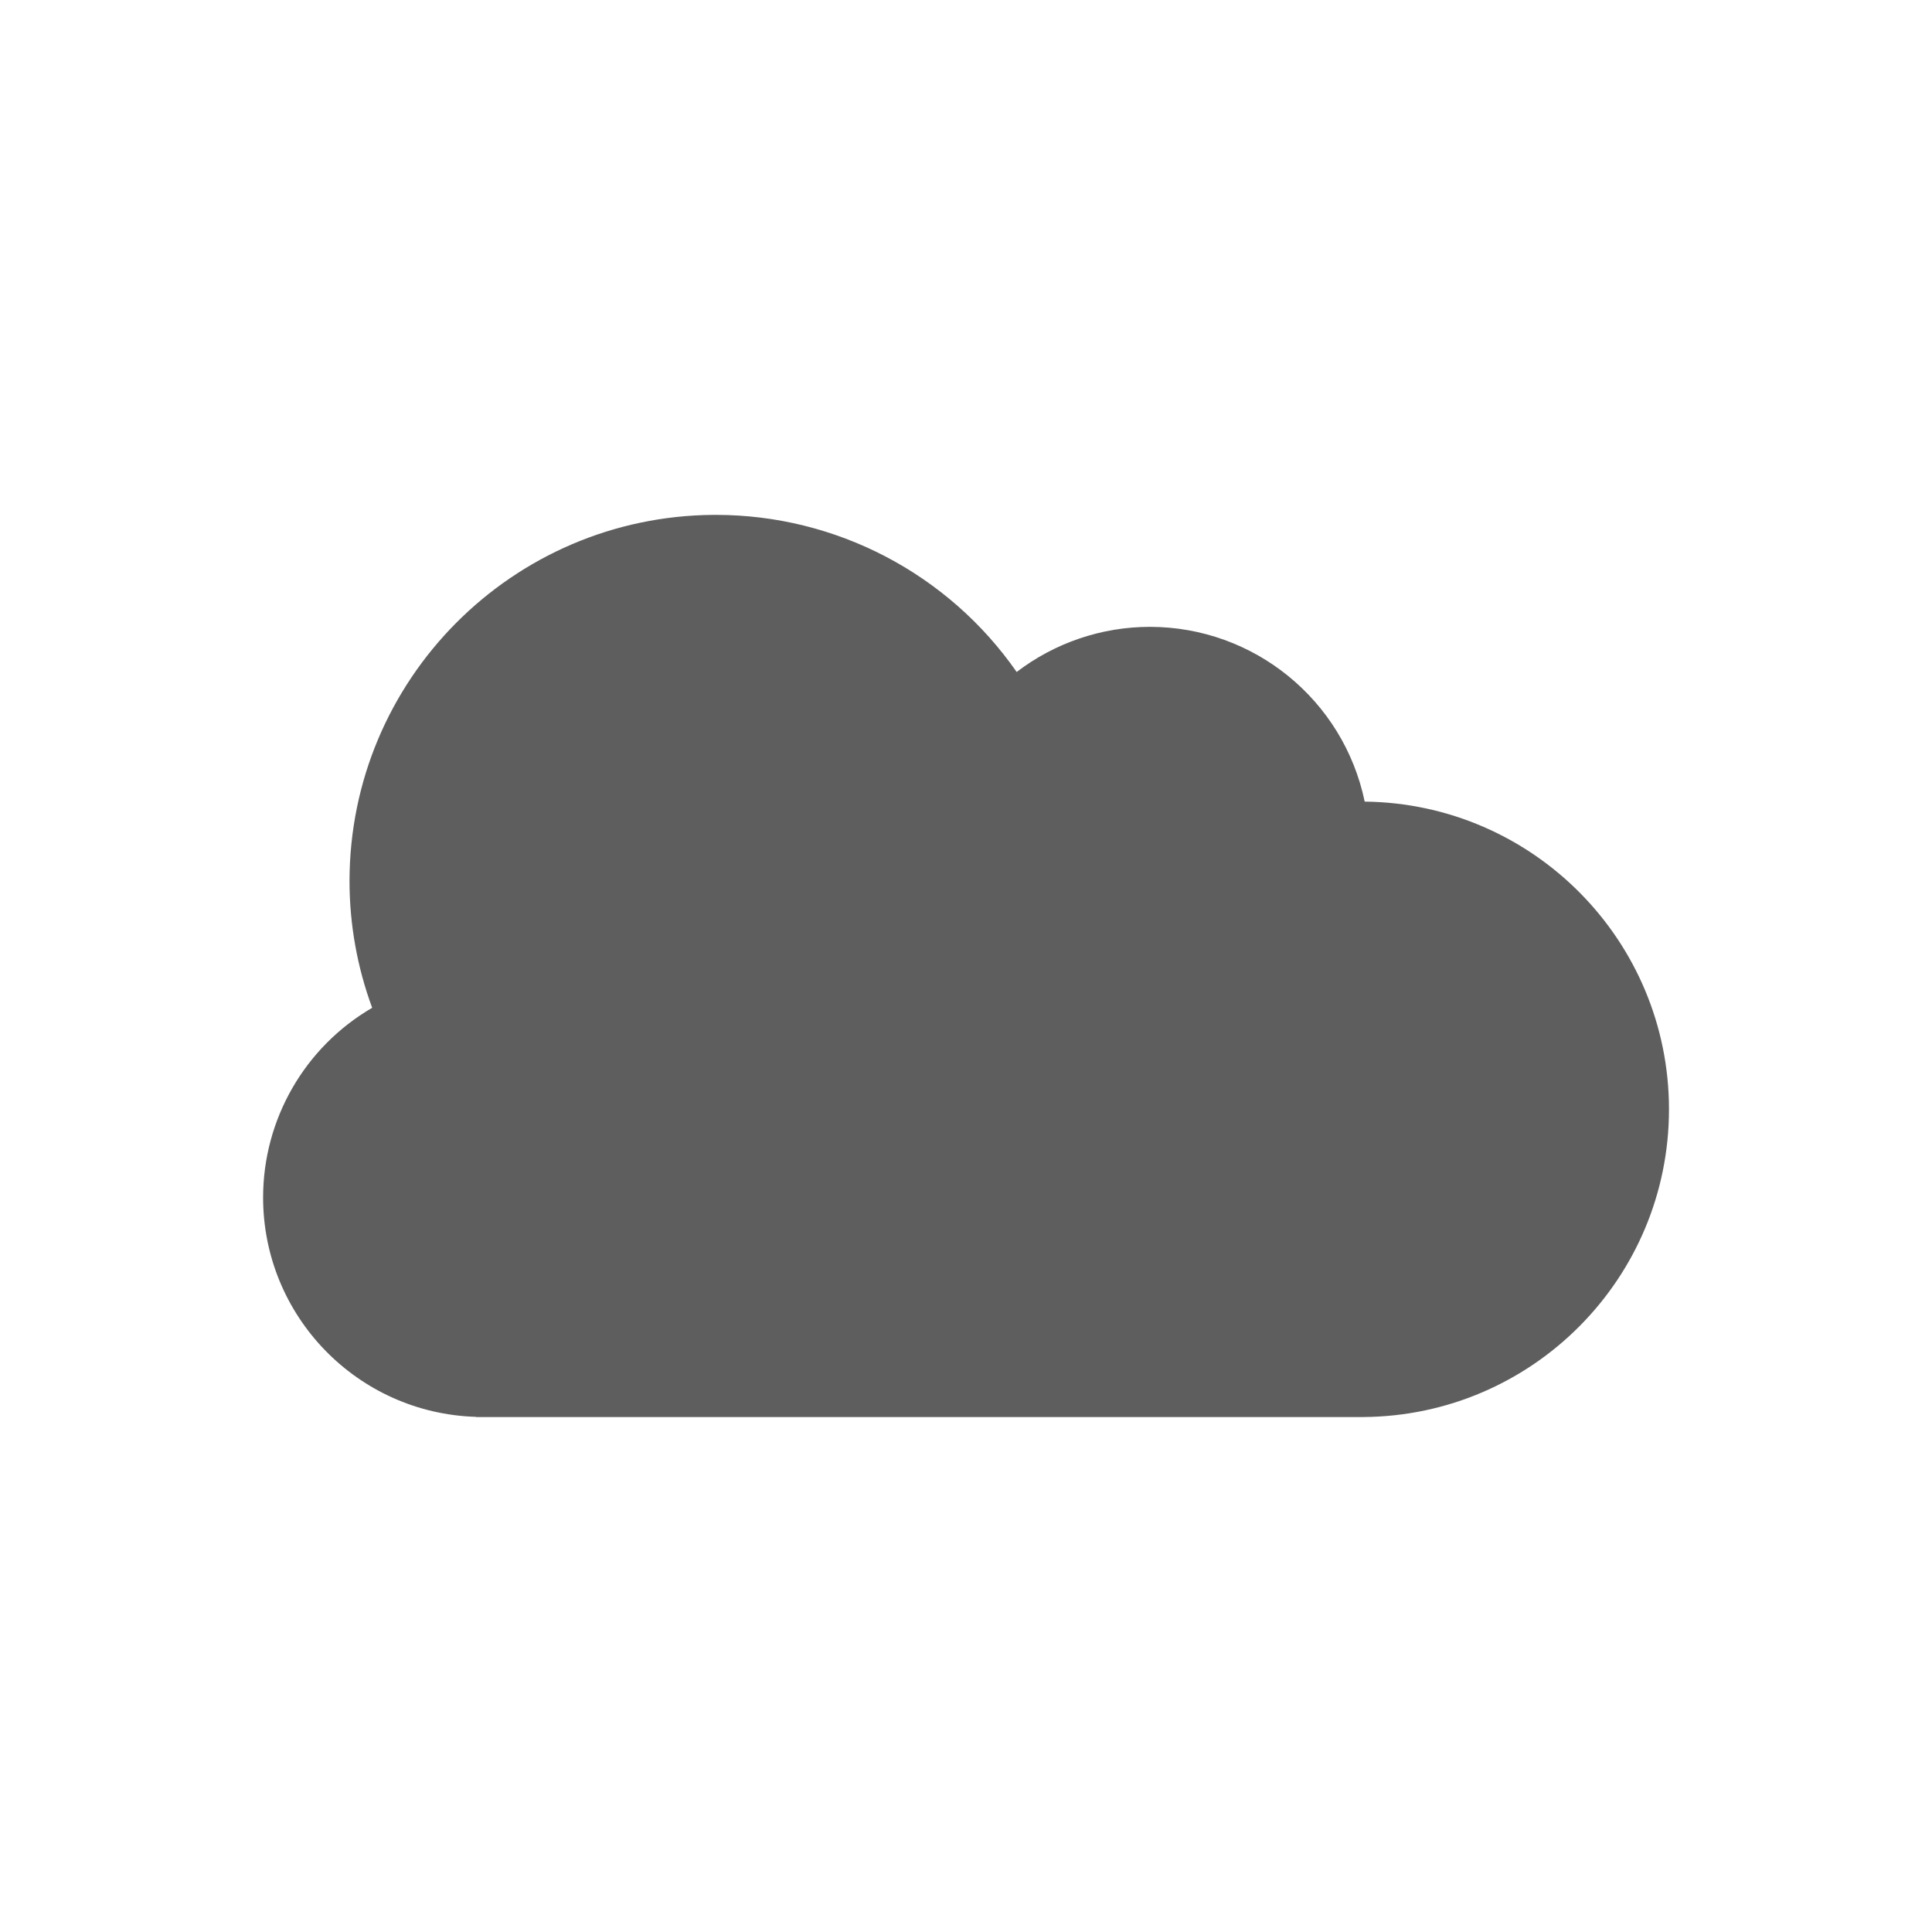
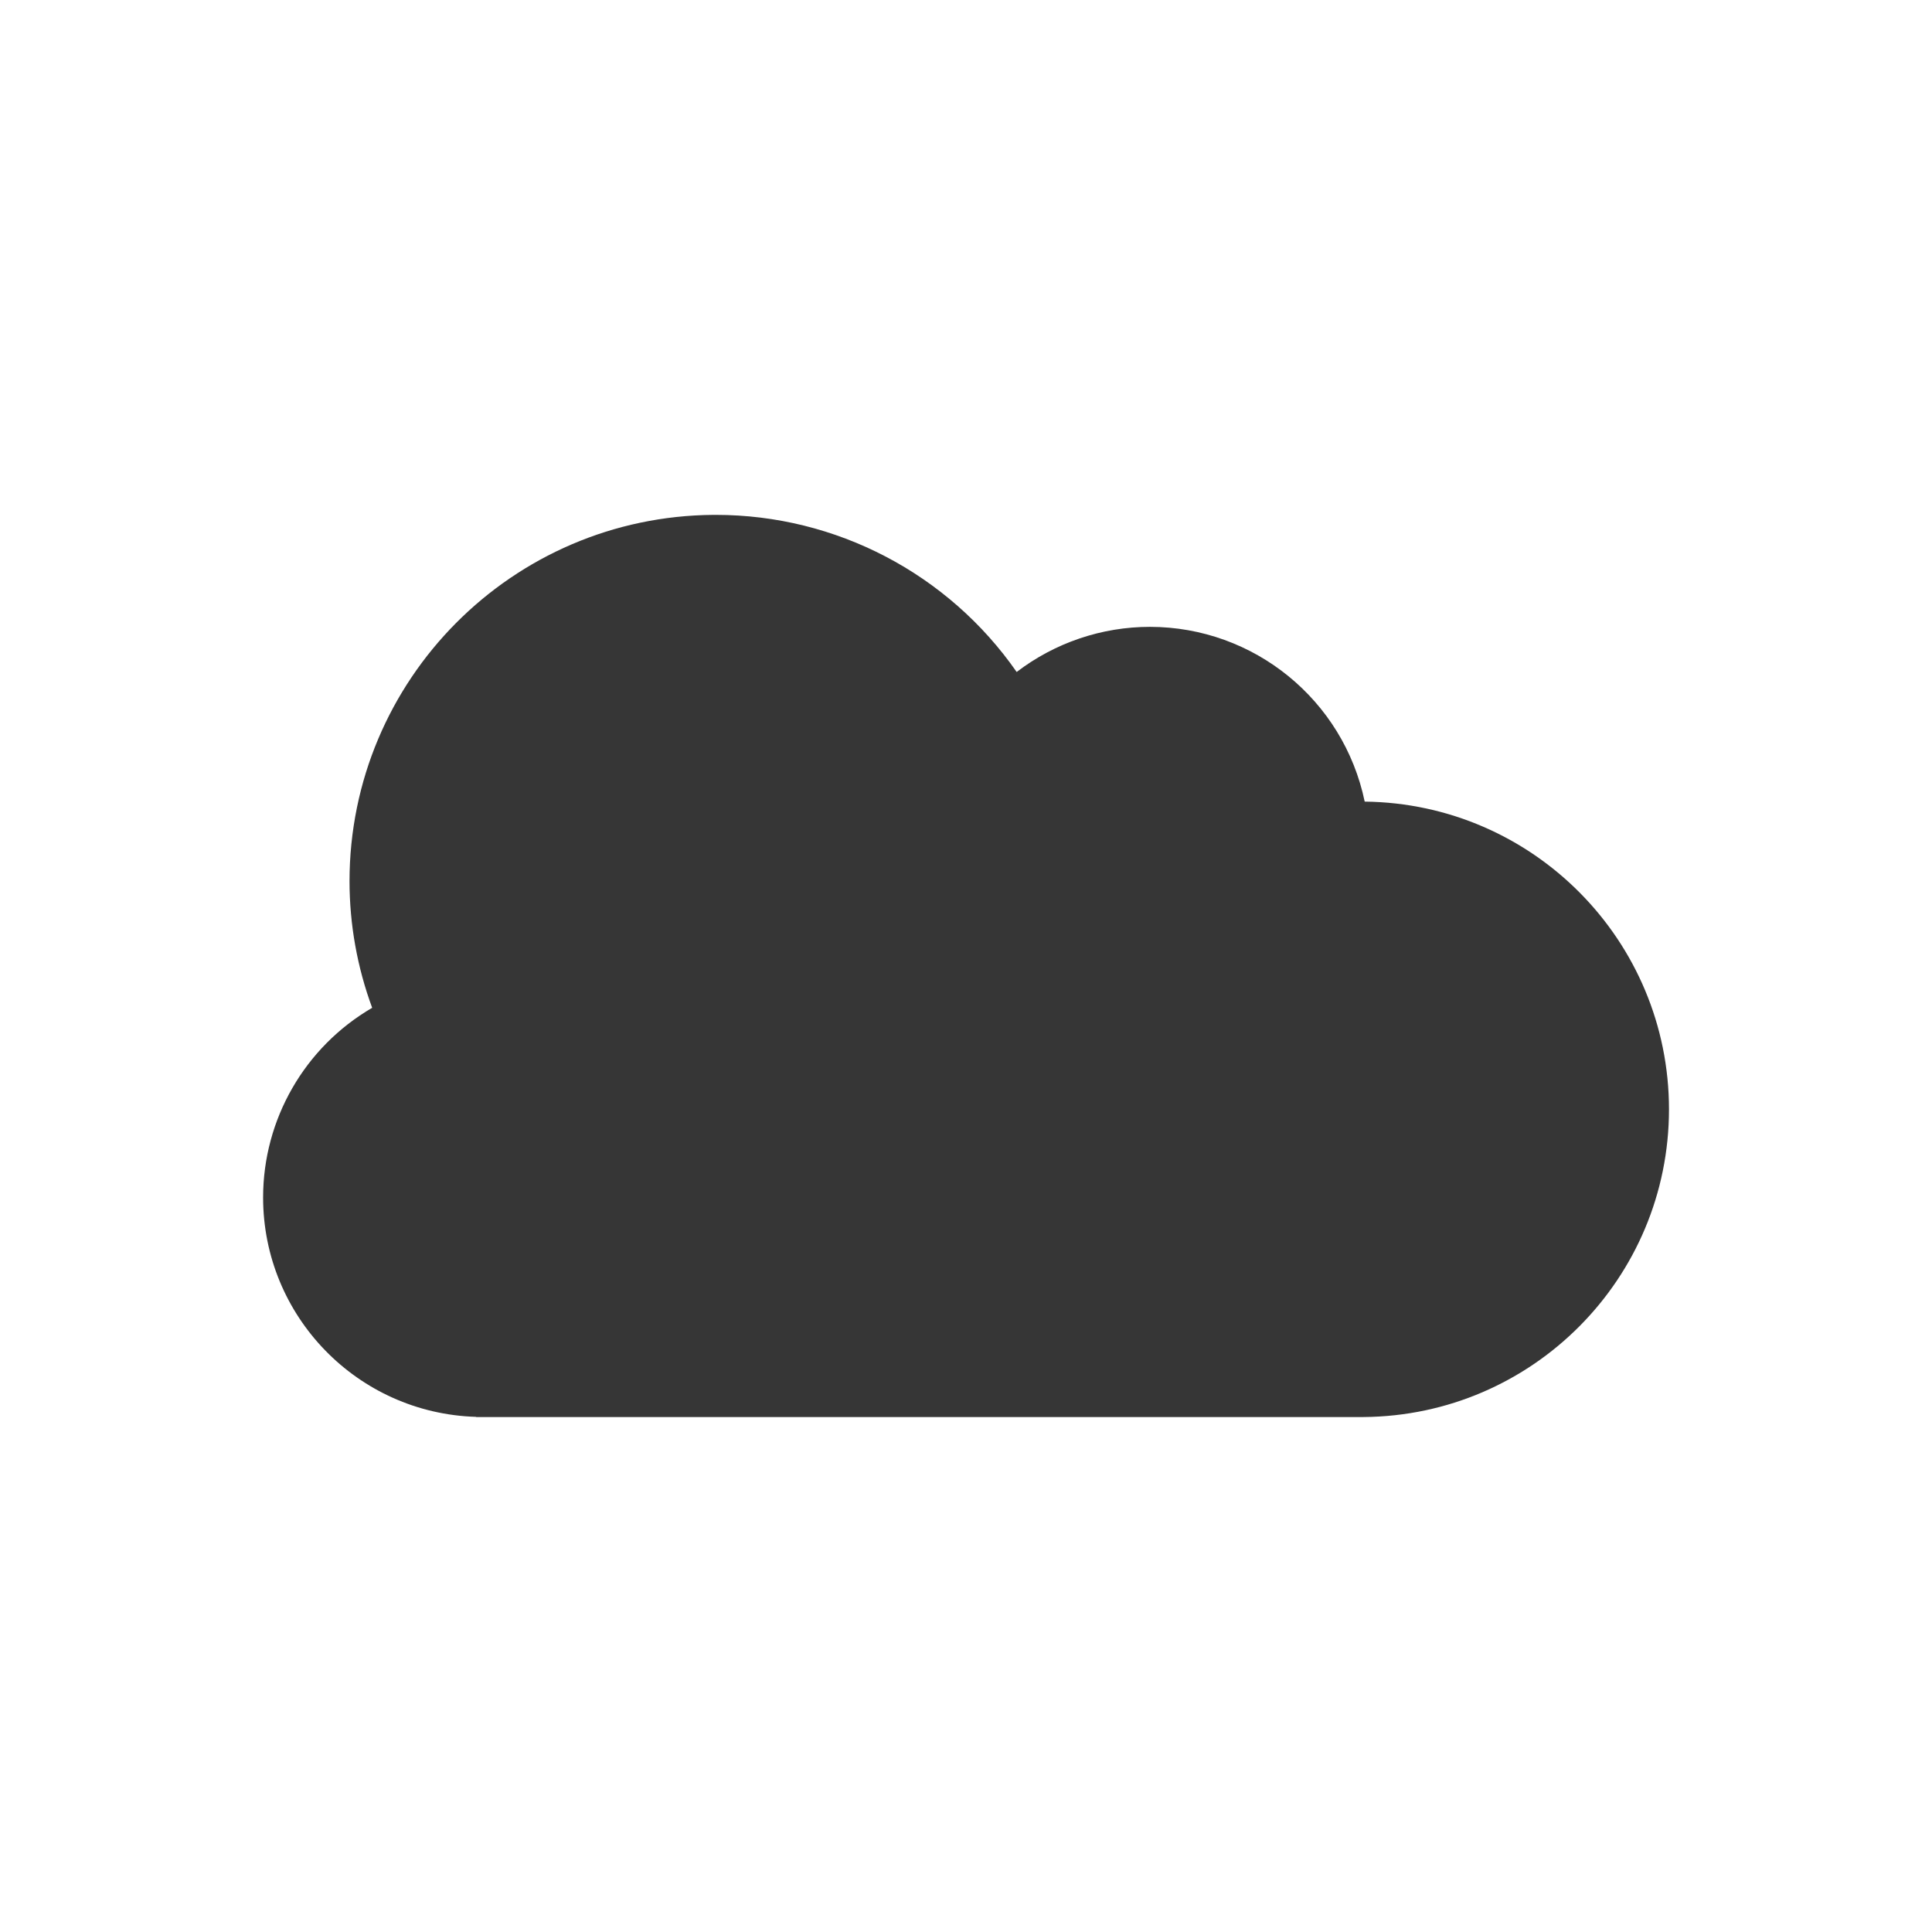
<svg xmlns="http://www.w3.org/2000/svg" width="22" height="22" version="1.1">
  <defs>
    <style id="current-color-scheme" type="text/css">.ColorScheme-Text { color:#363636; } .ColorScheme-Highlight { color:#5294e2; }</style>
  </defs>
-   <path class="ColorScheme-Text" d="m8.126 5.863a4.173 4.173 0 0 0-4.146 4.172 4.173 4.173 0 0 0 0.258 1.441 2.5 2.5 0 0 0-1.242 2.16 2.5 2.5 0 0 0 2.426 2.498v2e-3h10.078a3.505 3.505 0 0 0 0.027 0 3.505 3.505 0 0 0 3.478-3.504 3.505 3.505 0 0 0-3.465-3.504 2.5 2.5 0 0 0-2.445-1.99 2.5 2.5 0 0 0-1.518 0.514 4.173 4.173 0 0 0-3.424-1.789 4.173 4.173 0 0 0-0.027 0z" fill="currentColor" opacity=".8" />
+   <path class="ColorScheme-Text" d="m8.126 5.863a4.173 4.173 0 0 0-4.146 4.172 4.173 4.173 0 0 0 0.258 1.441 2.5 2.5 0 0 0-1.242 2.16 2.5 2.5 0 0 0 2.426 2.498v2e-3h10.078a3.505 3.505 0 0 0 0.027 0 3.505 3.505 0 0 0 3.478-3.504 3.505 3.505 0 0 0-3.465-3.504 2.5 2.5 0 0 0-2.445-1.99 2.5 2.5 0 0 0-1.518 0.514 4.173 4.173 0 0 0-3.424-1.789 4.173 4.173 0 0 0-0.027 0z" fill="currentColor" />
</svg>
